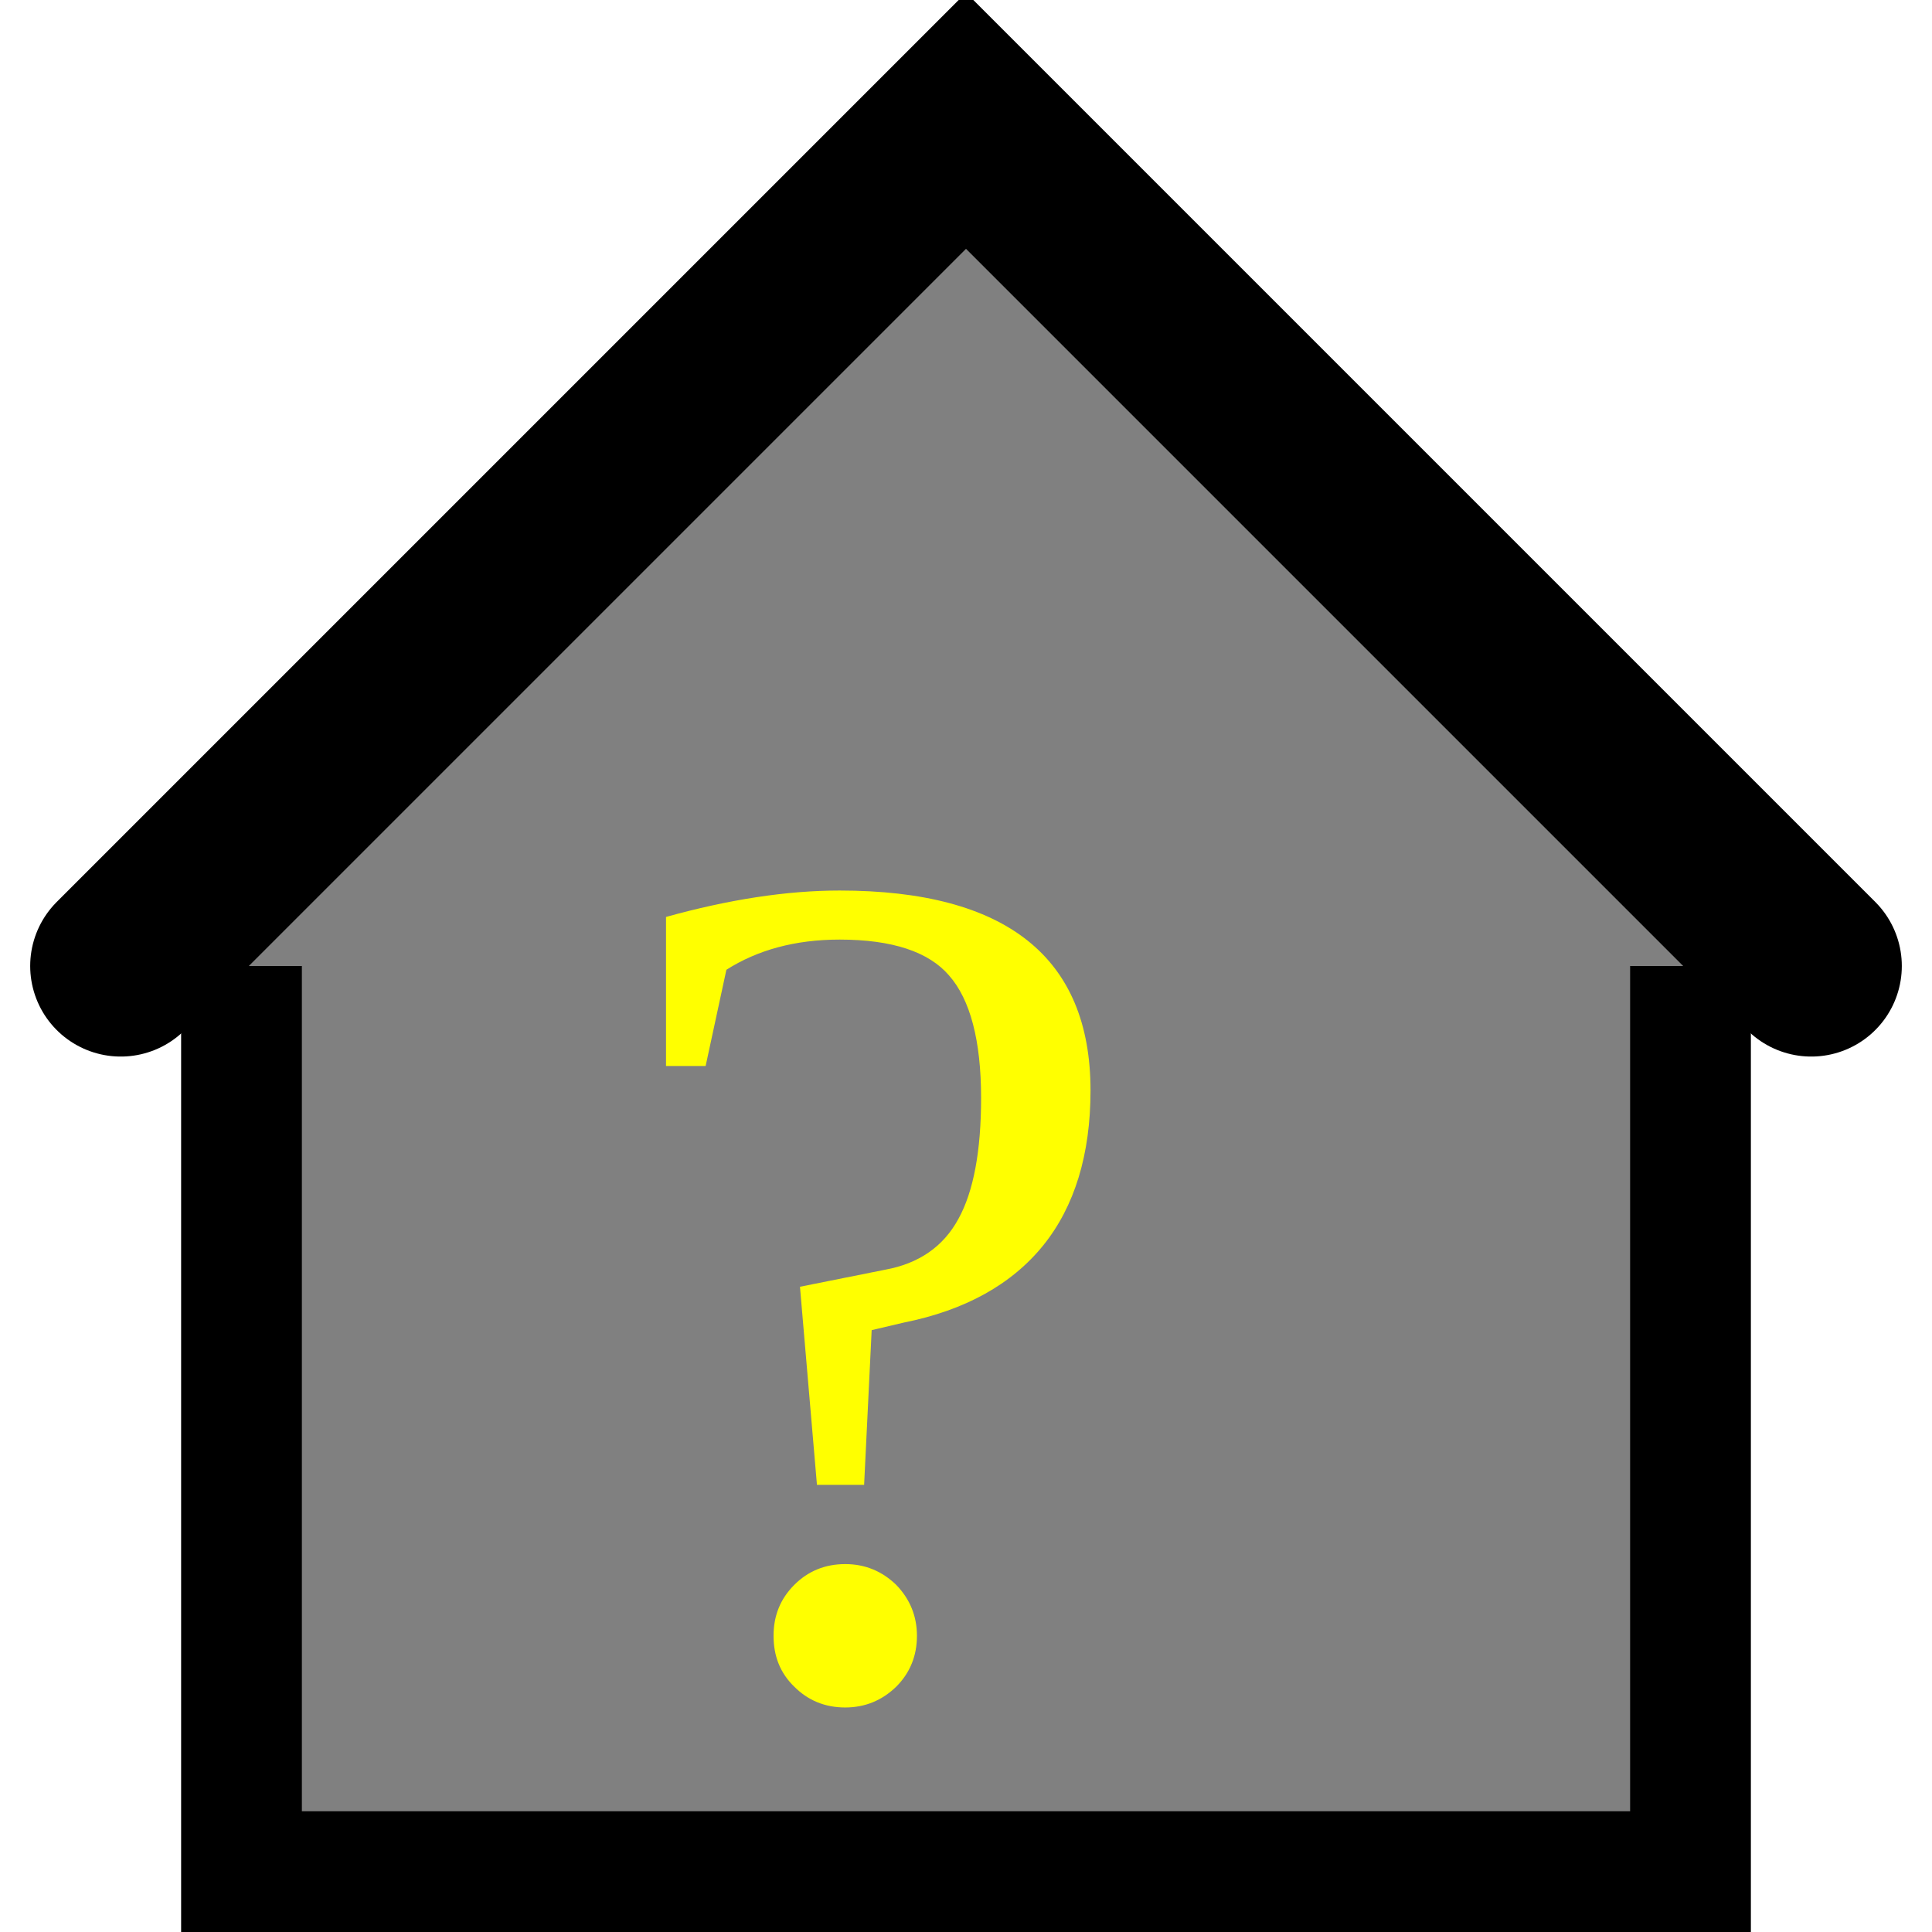
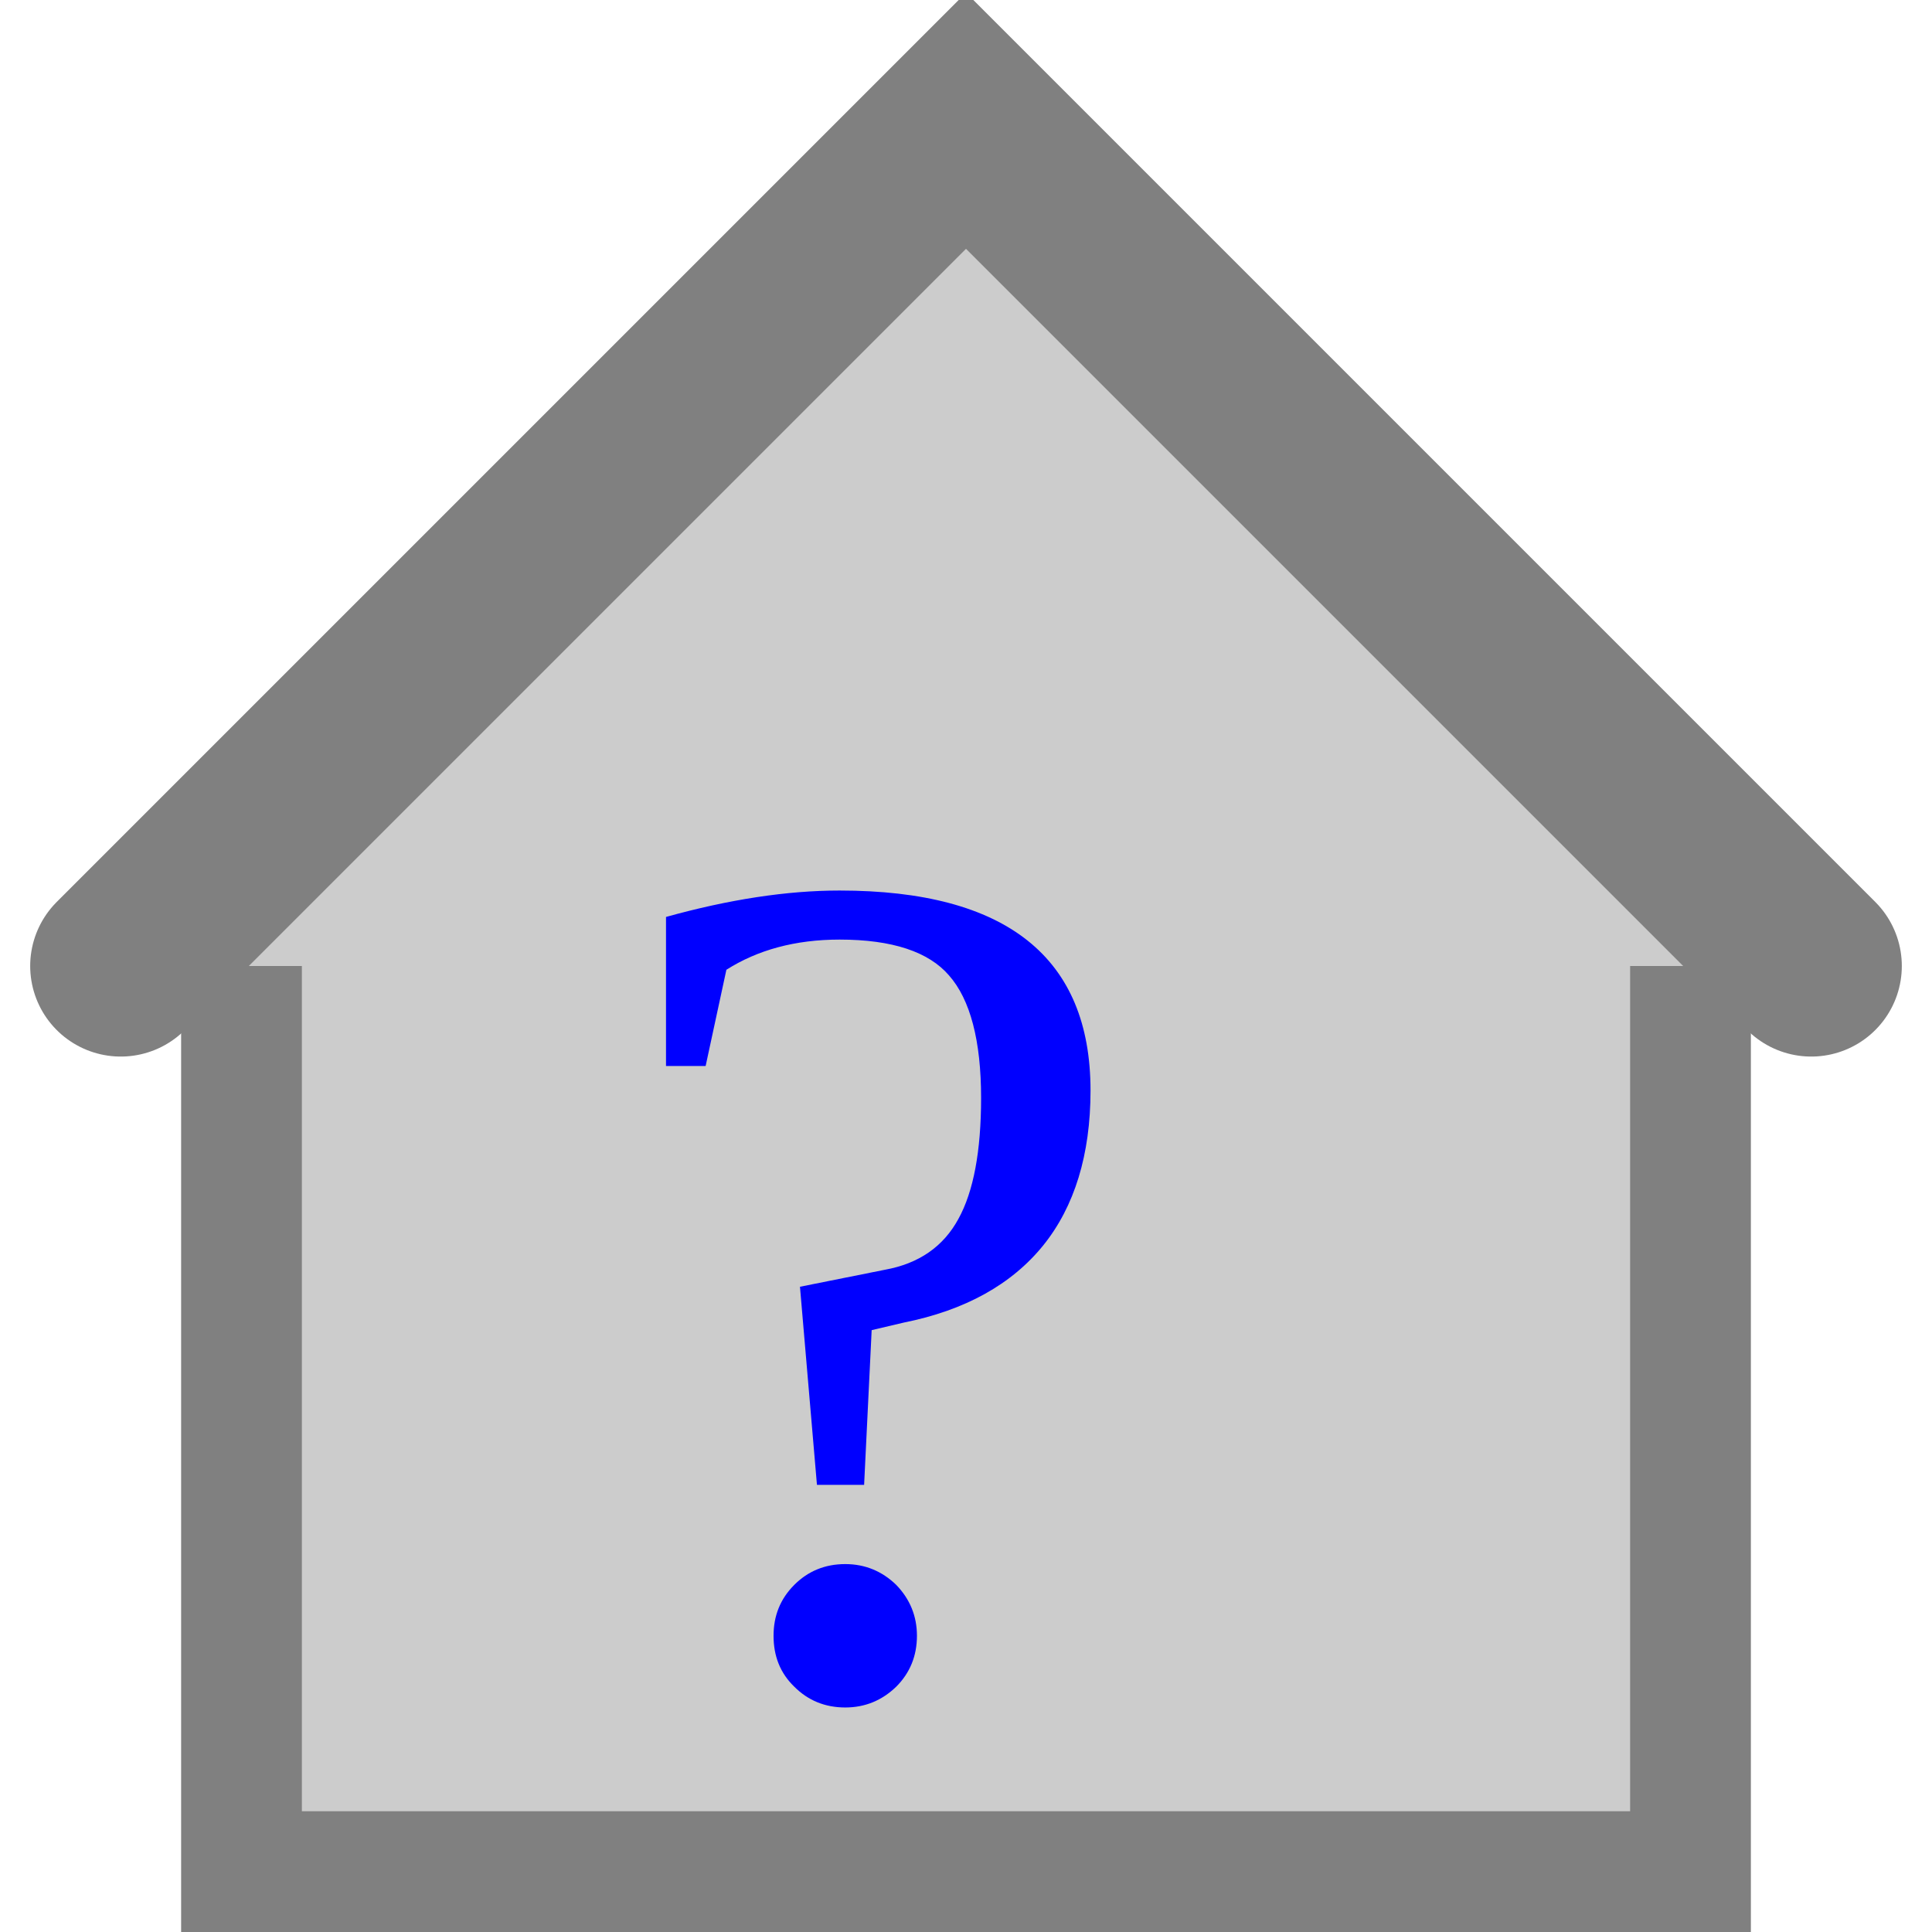
<svg xmlns="http://www.w3.org/2000/svg" viewBox="0 0 16 16" height="24" width="24">
-   <path d="M2 7 l0 8.5,12 0,0 -8.5" stroke="black" fill="grey" />
-   <path d="M1 8 l7 -7,7 7" stroke-width="1.5" stroke-linecap="round" stroke="black" fill="grey" />
-   <text x="5" y="14" font-size="smaller" fill="yellow">?</text>
+   <path d="M2 7 l0 8.5,12 0,0 -8.5" stroke="grey" fill="#cccccc" />
+   <path d="M1 8 l7 -7,7 7" stroke-width="1.5" stroke-linecap="round" stroke="grey" fill="#cccccc" />
+   <text x="5" y="14" font-size="smaller" fill="blue">?</text>
</svg>
